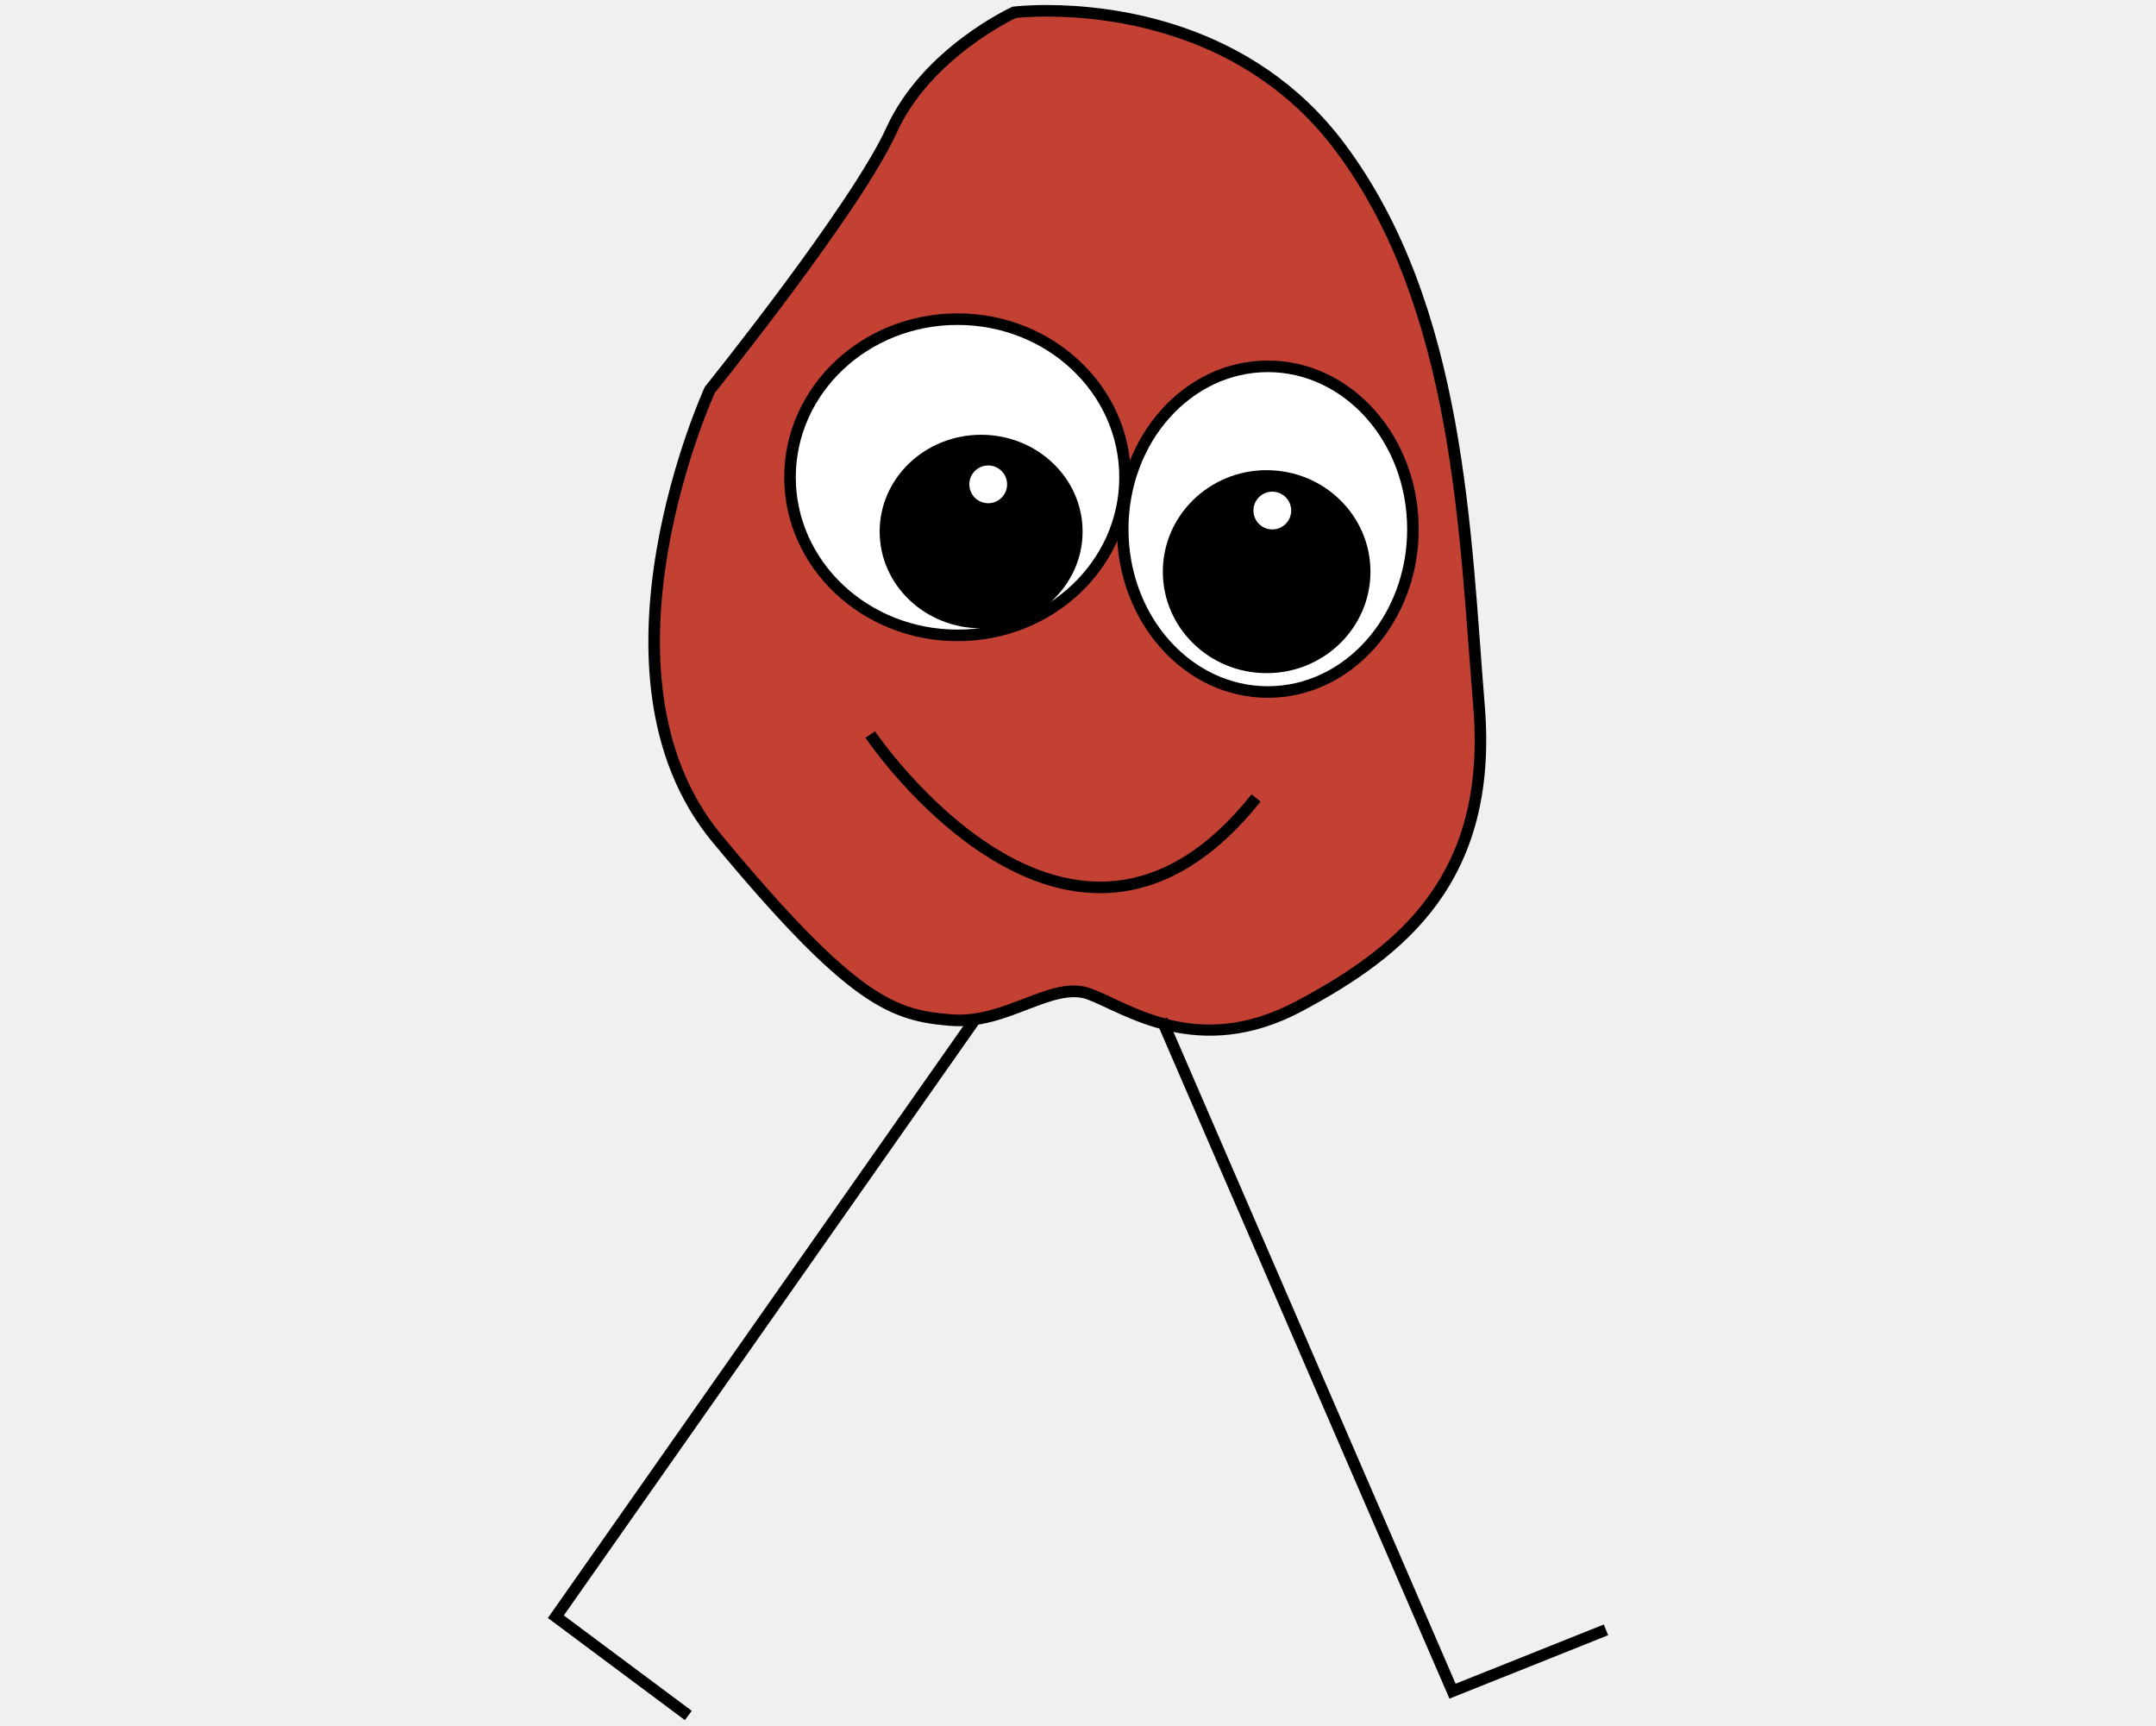
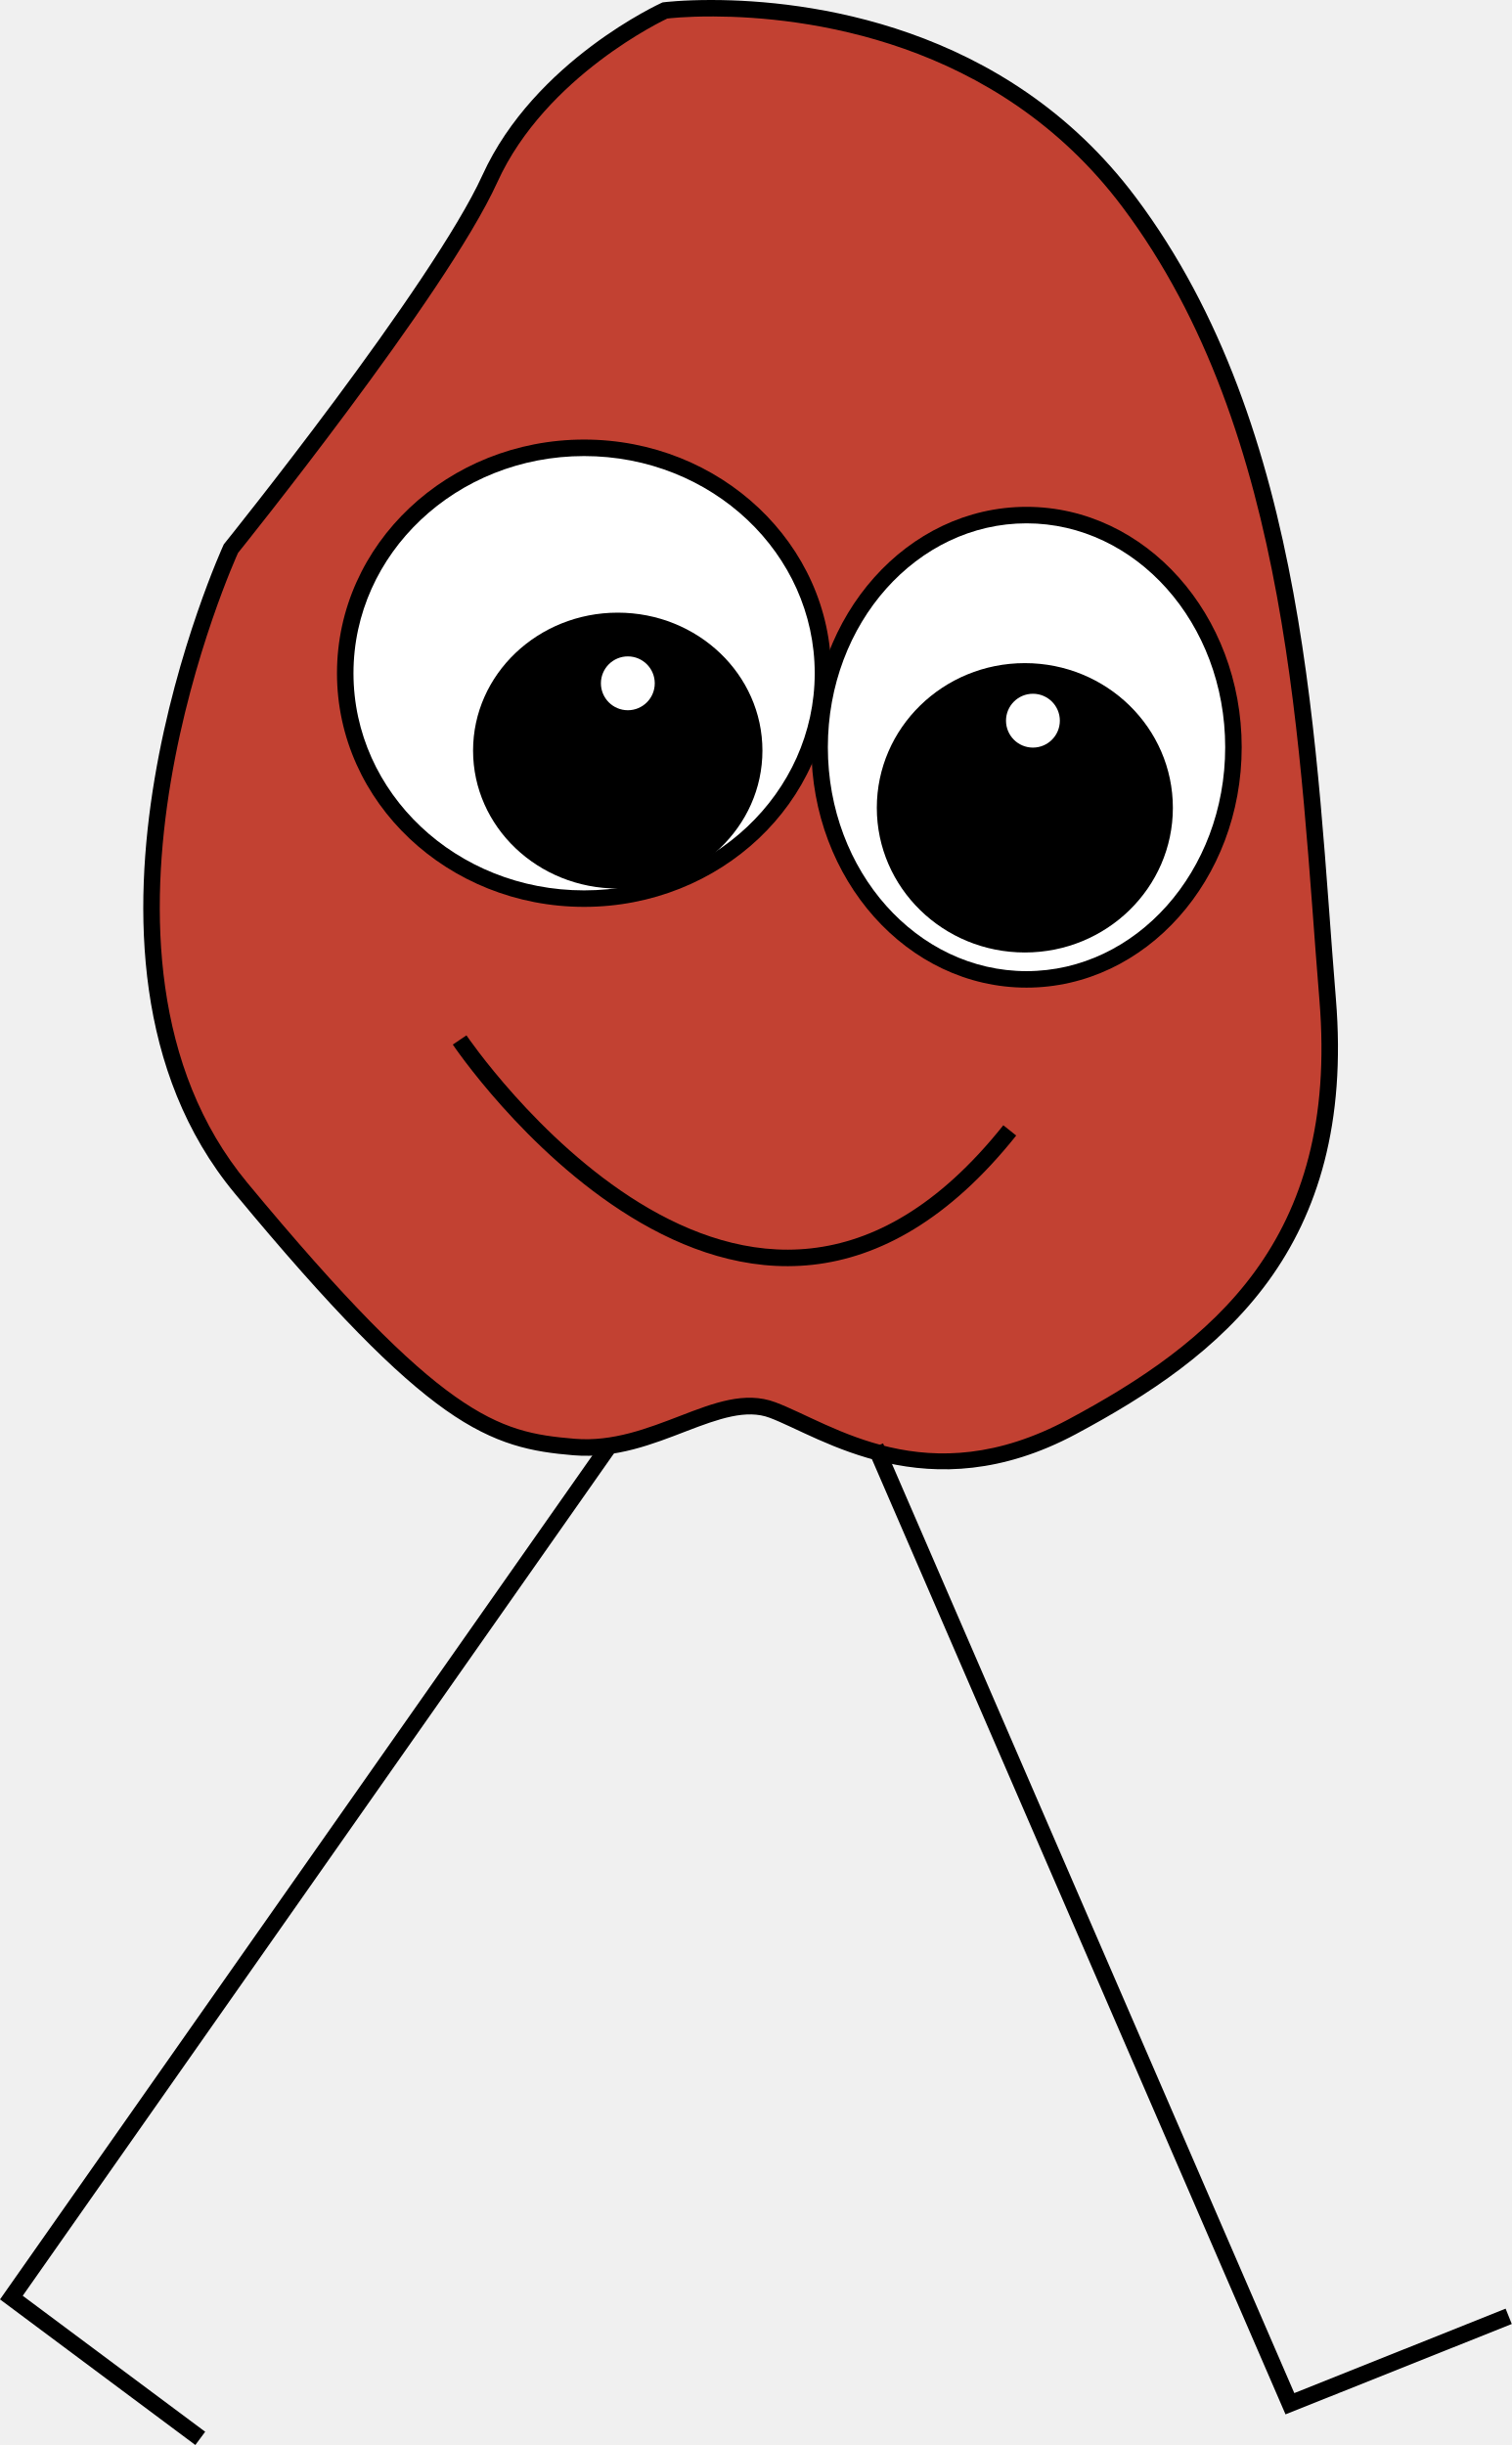
- <svg xmlns="http://www.w3.org/2000/svg" version="1.1" id="svg16" width="256" height="204.8" viewBox="0 0 256 204.8">
+ <svg xmlns="http://www.w3.org/2000/svg" version="1.1" id="svg16" width="125.891" height="203.61" viewBox="0 0 125.891 203.61">
  <defs id="defs20" />
-   <g id="g22">
+   <g id="g22" transform="translate(-65.05433,-0.5951078)">
    <g id="g5103">
      <g id="g850" transform="matrix(1.373633,0,0,1.373633,-9.299794,-23.19101)">
        <path style="color:#000000;fill:#c24132;stroke-width:1px;-inkscape-stroke:none" d="m 68.124,50.583 c 0,0 -11.218,24.476 0.612,38.753 11.83,14.278 15.297,15.297 20.193,15.705 4.895,0.408 8.771,-3.467 12.034,-2.244 3.263,1.224 9.382,5.711 18.153,1.02 8.771,-4.691 16.725,-11.014 15.501,-25.904 C 133.393,63.025 132.985,43.445 122.583,29.575 112.181,15.705 94.436,17.949 94.436,17.949 c 0,0 -7.547,3.467 -10.606,10.198 -3.059,6.731 -15.705,22.436 -15.705,22.436 z" id="path5083" />
        <path style="color:#000000;fill:#000000;-inkscape-stroke:none" d="m 97.355,17.316 c -1.855,-0.006 -2.982,0.137 -2.982,0.137 l -0.076,0.01 -0.07,0.031 c 0,0 -7.691,3.491 -10.852,10.445 -1.483,3.263 -5.41,8.893 -8.947,13.652 -3.537,4.759 -6.693,8.678 -6.693,8.678 l -0.039,0.049 -0.025,0.057 c 0,0 -2.83,6.173 -4.168,14.148 -1.338,7.976 -1.204,17.826 4.85,25.133 5.927,7.153 9.767,11.003 12.793,13.143 3.026,2.139 5.27,2.536 7.742,2.742 2.589,0.216 4.864,-0.695 6.85,-1.459 1.985,-0.764 3.642,-1.343 5.051,-0.814 3.08,1.155 9.592,5.792 18.564,0.992 4.412,-2.36 8.667,-5.152 11.668,-9.275 3.001,-4.124 4.715,-9.573 4.096,-17.111 -1.222,-14.863 -1.599,-34.552 -12.133,-48.598 -7.936,-10.582 -20.06,-11.941 -25.627,-11.959 z m 0.031,0.998 c 5.39,0.02 17.13,1.338 24.797,11.561 10.27,13.694 10.71,33.164 11.936,48.08 0.604,7.351 -1.046,12.508 -3.908,16.441 -2.863,3.933 -6.972,6.649 -11.33,8.98 -8.568,4.583 -14.295,0.246 -17.742,-1.047 -1.855,-0.696 -3.768,0.052 -5.76,0.818 -1.992,0.766 -4.102,1.587 -6.408,1.395 -2.423,-0.202 -4.359,-0.519 -7.248,-2.561 C 78.834,99.94 75.025,96.142 69.121,89.018 63.345,82.047 63.173,72.521 64.486,64.689 c 1.306,-7.788 4.043,-13.786 4.074,-13.854 0.044,-0.054 3.144,-3.905 6.67,-8.648 3.55,-4.776 7.478,-10.366 9.055,-13.834 2.935,-6.458 10.185,-9.86 10.297,-9.912 0.061,-0.007 1.06,-0.133 2.805,-0.127 z" id="path5085" />
        <path style="color:#000000;fill:#ffffff;fill-rule:evenodd;-inkscape-stroke:none" d="M 104.022,58.13 A 14.482,13.666 0 0 1 89.541,71.796 14.482,13.666 0 0 1 75.059,58.13 14.482,13.666 0 0 1 89.541,44.464 14.482,13.666 0 0 1 104.022,58.13 Z" id="path5077" />
        <path style="color:#000000;fill:#000000;fill-rule:evenodd;-inkscape-stroke:none" d="m 89.541,43.965 c -8.253,0 -14.982,6.332 -14.982,14.166 0,7.834 6.729,14.164 14.982,14.164 8.253,0 14.98,-6.33 14.98,-14.164 0,-7.834 -6.728,-14.166 -14.98,-14.166 z m 0,1 c 7.743,0 13.98,5.905 13.98,13.166 0,7.261 -6.238,13.164 -13.98,13.164 -7.743,0 -13.982,-5.903 -13.982,-13.164 0,-7.261 6.239,-13.166 13.982,-13.166 z" id="path5079" />
        <path style="color:#000000;fill:#ffffff;fill-rule:evenodd;-inkscape-stroke:none" d="M 128.906,62.617 A 12.544,14.074 0 0 1 116.362,76.691 12.544,14.074 0 0 1 103.818,62.617 12.544,14.074 0 0 1 116.362,48.544 12.544,14.074 0 0 1 128.906,62.617 Z" id="path5071" />
        <path style="color:#000000;fill:#000000;fill-rule:evenodd;-inkscape-stroke:none" d="m 116.361,48.043 c -7.231,0 -13.043,6.561 -13.043,14.574 0,8.013 5.812,14.574 13.043,14.574 7.231,0 13.045,-6.561 13.045,-14.574 0,-8.013 -5.814,-14.574 -13.045,-14.574 z m 0,1 c 6.625,0 12.045,6.042 12.045,13.574 0,7.532 -5.42,13.574 -12.045,13.574 -6.625,0 -12.043,-6.042 -12.043,-13.574 0,-7.532 5.418,-13.574 12.043,-13.574 z" id="path5073" />
        <ellipse style="fill:#000000;fill-rule:evenodd" id="path1036" cx="91.58" cy="62.821" rx="8.771" ry="8.363" />
        <ellipse style="fill:#000000;fill-rule:evenodd;stroke:none" id="path1140" cx="116.26" cy="66.289" rx="8.974" ry="8.771" />
        <circle style="fill:#ffffff;fill-rule:evenodd" id="path4550-6" cx="116.75" cy="61.007" r="1.632" />
        <path style="color:#000000;fill:#000000;-inkscape-stroke:none" d="m 82.408,80.084 -0.828,0.559 c 0,0 4.348,6.483 10.799,10.449 3.225,1.983 7.002,3.348 11.027,2.9 4.026,-0.447 8.251,-2.719 12.33,-7.834 l -0.781,-0.623 c -3.96,4.966 -7.923,7.048 -11.658,7.463 C 99.562,93.413 96.005,92.148 92.902,90.24 86.697,86.424 82.408,80.084 82.408,80.084 Z" id="path4446" />
        <circle style="fill:#ffffff;fill-rule:evenodd" id="path4550" cx="92.192" cy="58.742" r="1.632" />
        <path style="color:#000000;fill:#000000;-inkscape-stroke:none" d="m 90.734,104.565 -36.604,52.151 11.842,8.827 0.597,-0.803 -11.062,-8.244 36.046,-51.356 z" id="path4944" />
        <path style="color:#000000;fill:#000000;-inkscape-stroke:none" d="m 106.746,105.217 13.888,32.074 11.429,26.395 13.716,-5.479 -0.372,-0.929 -12.812,5.118 -24.93,-57.577 z" id="path4944-7" />
      </g>
    </g>
  </g>
</svg>
